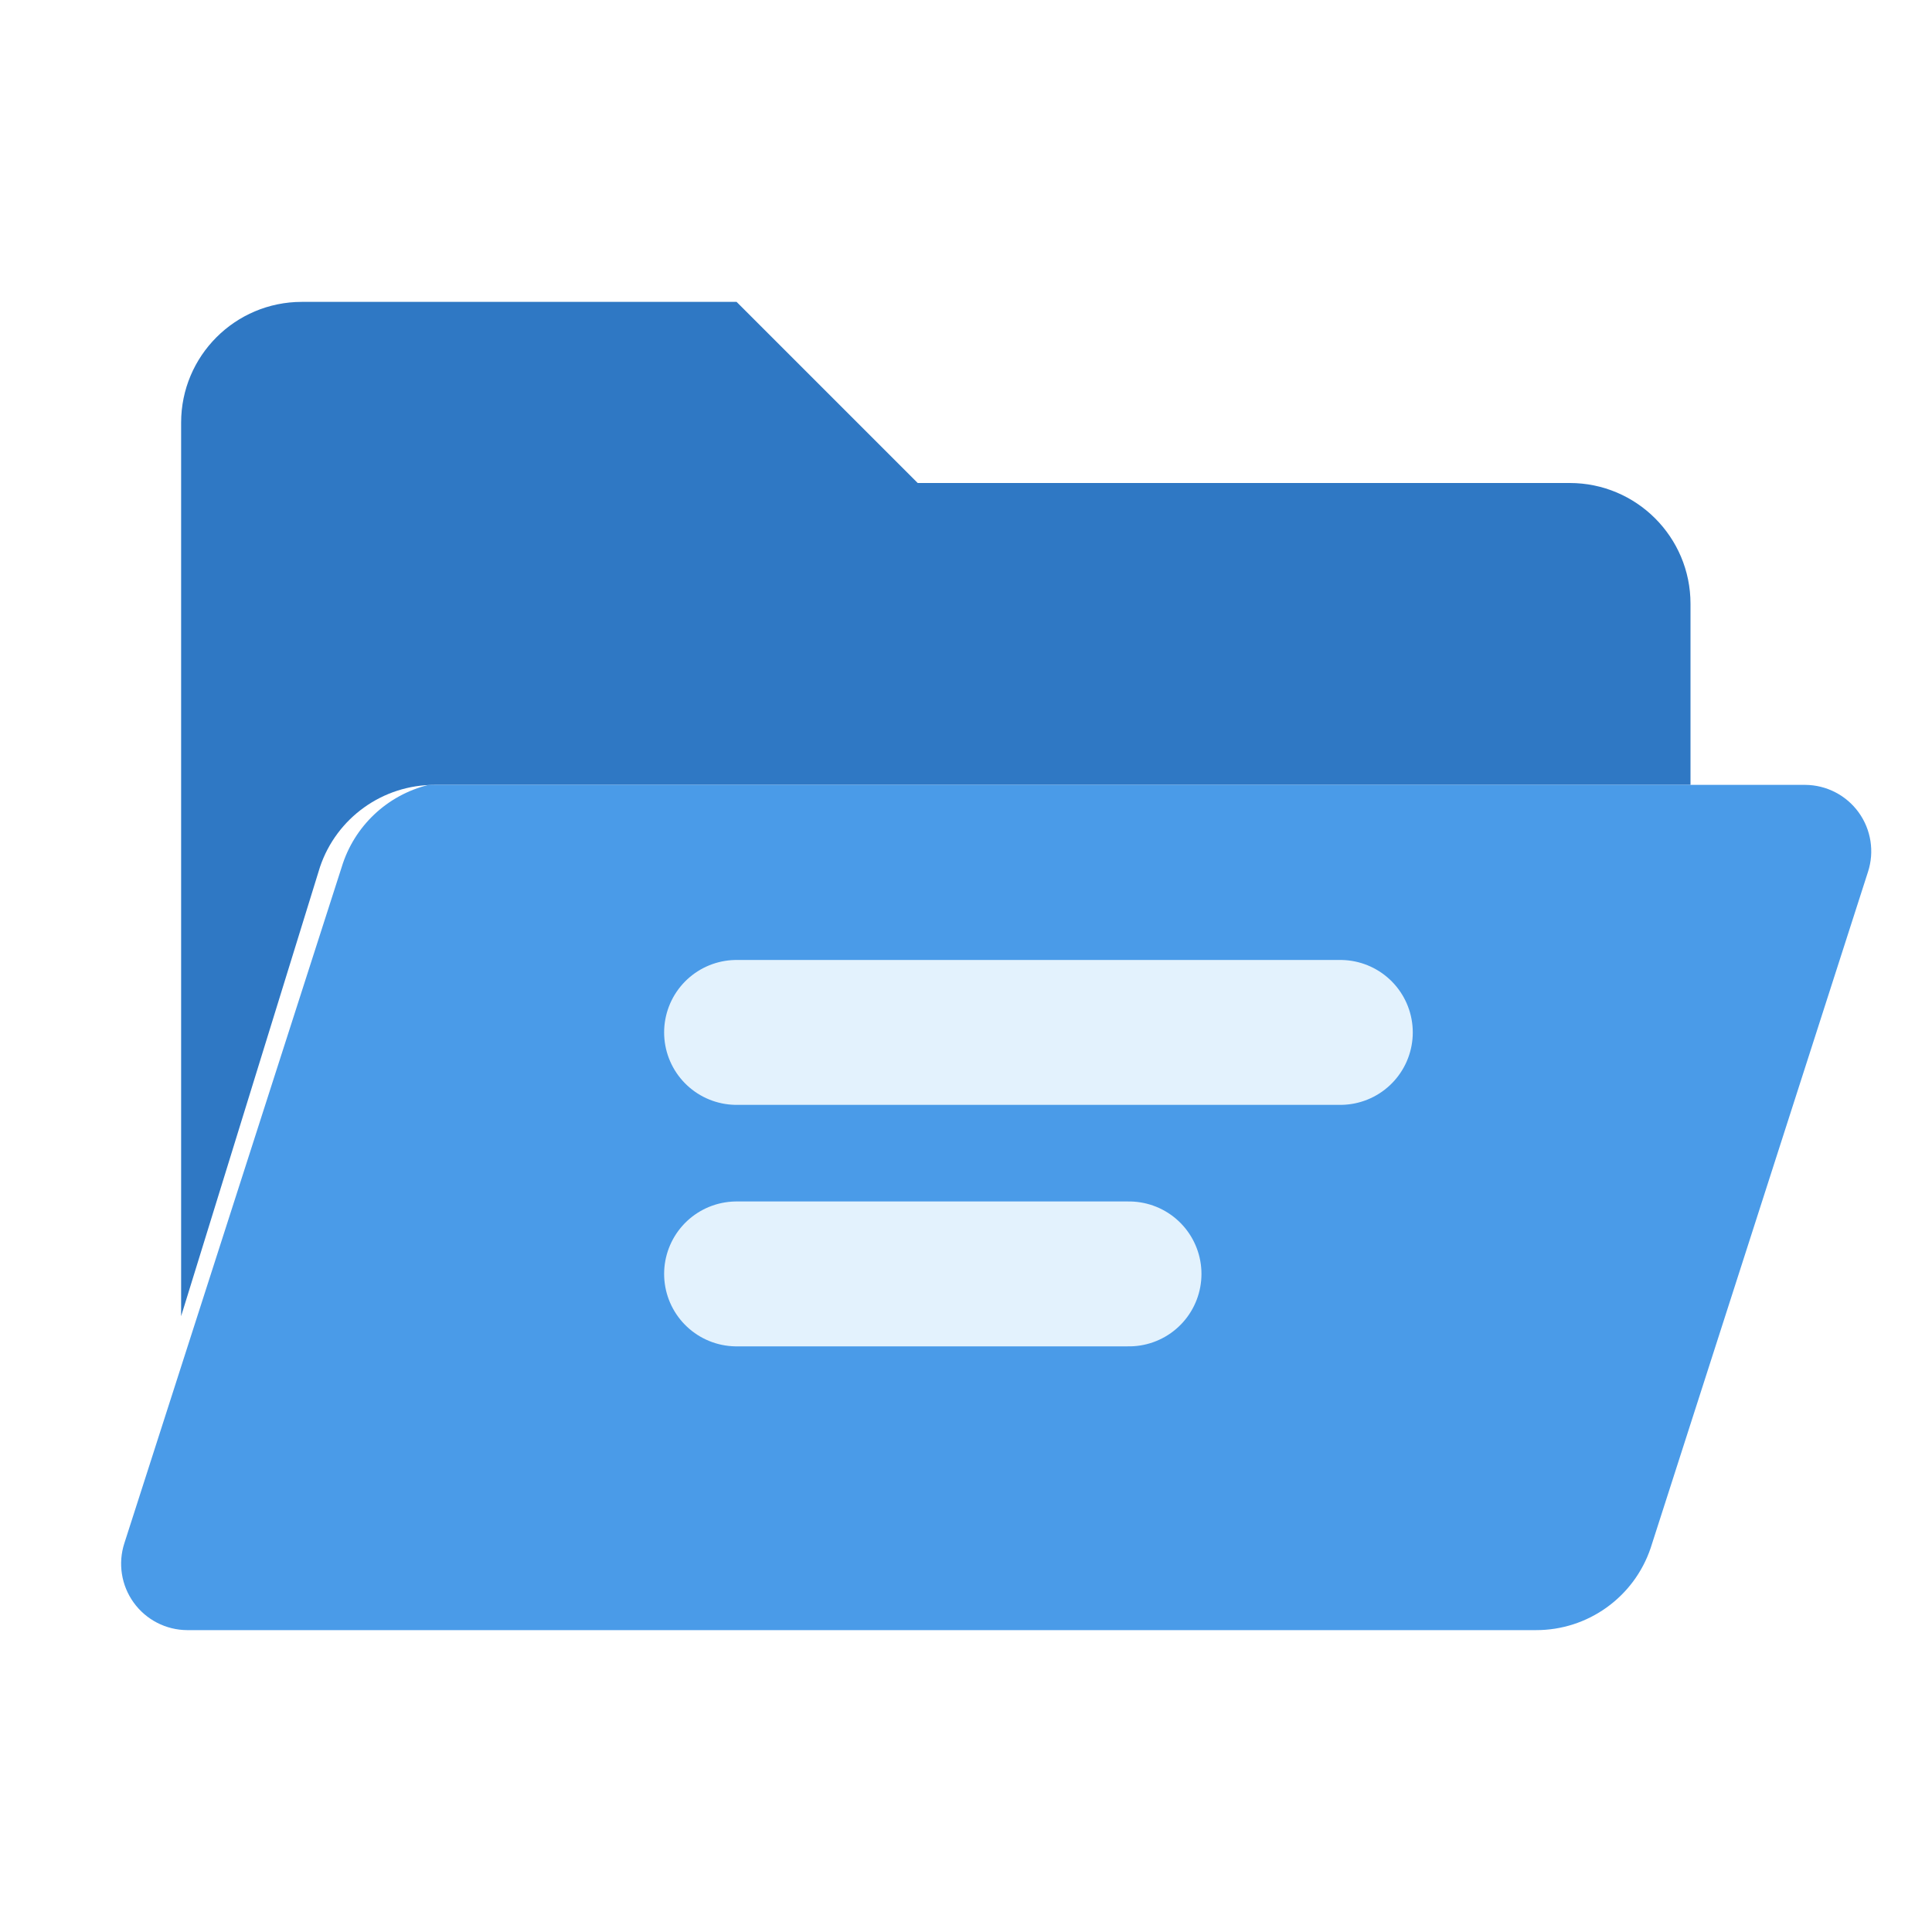
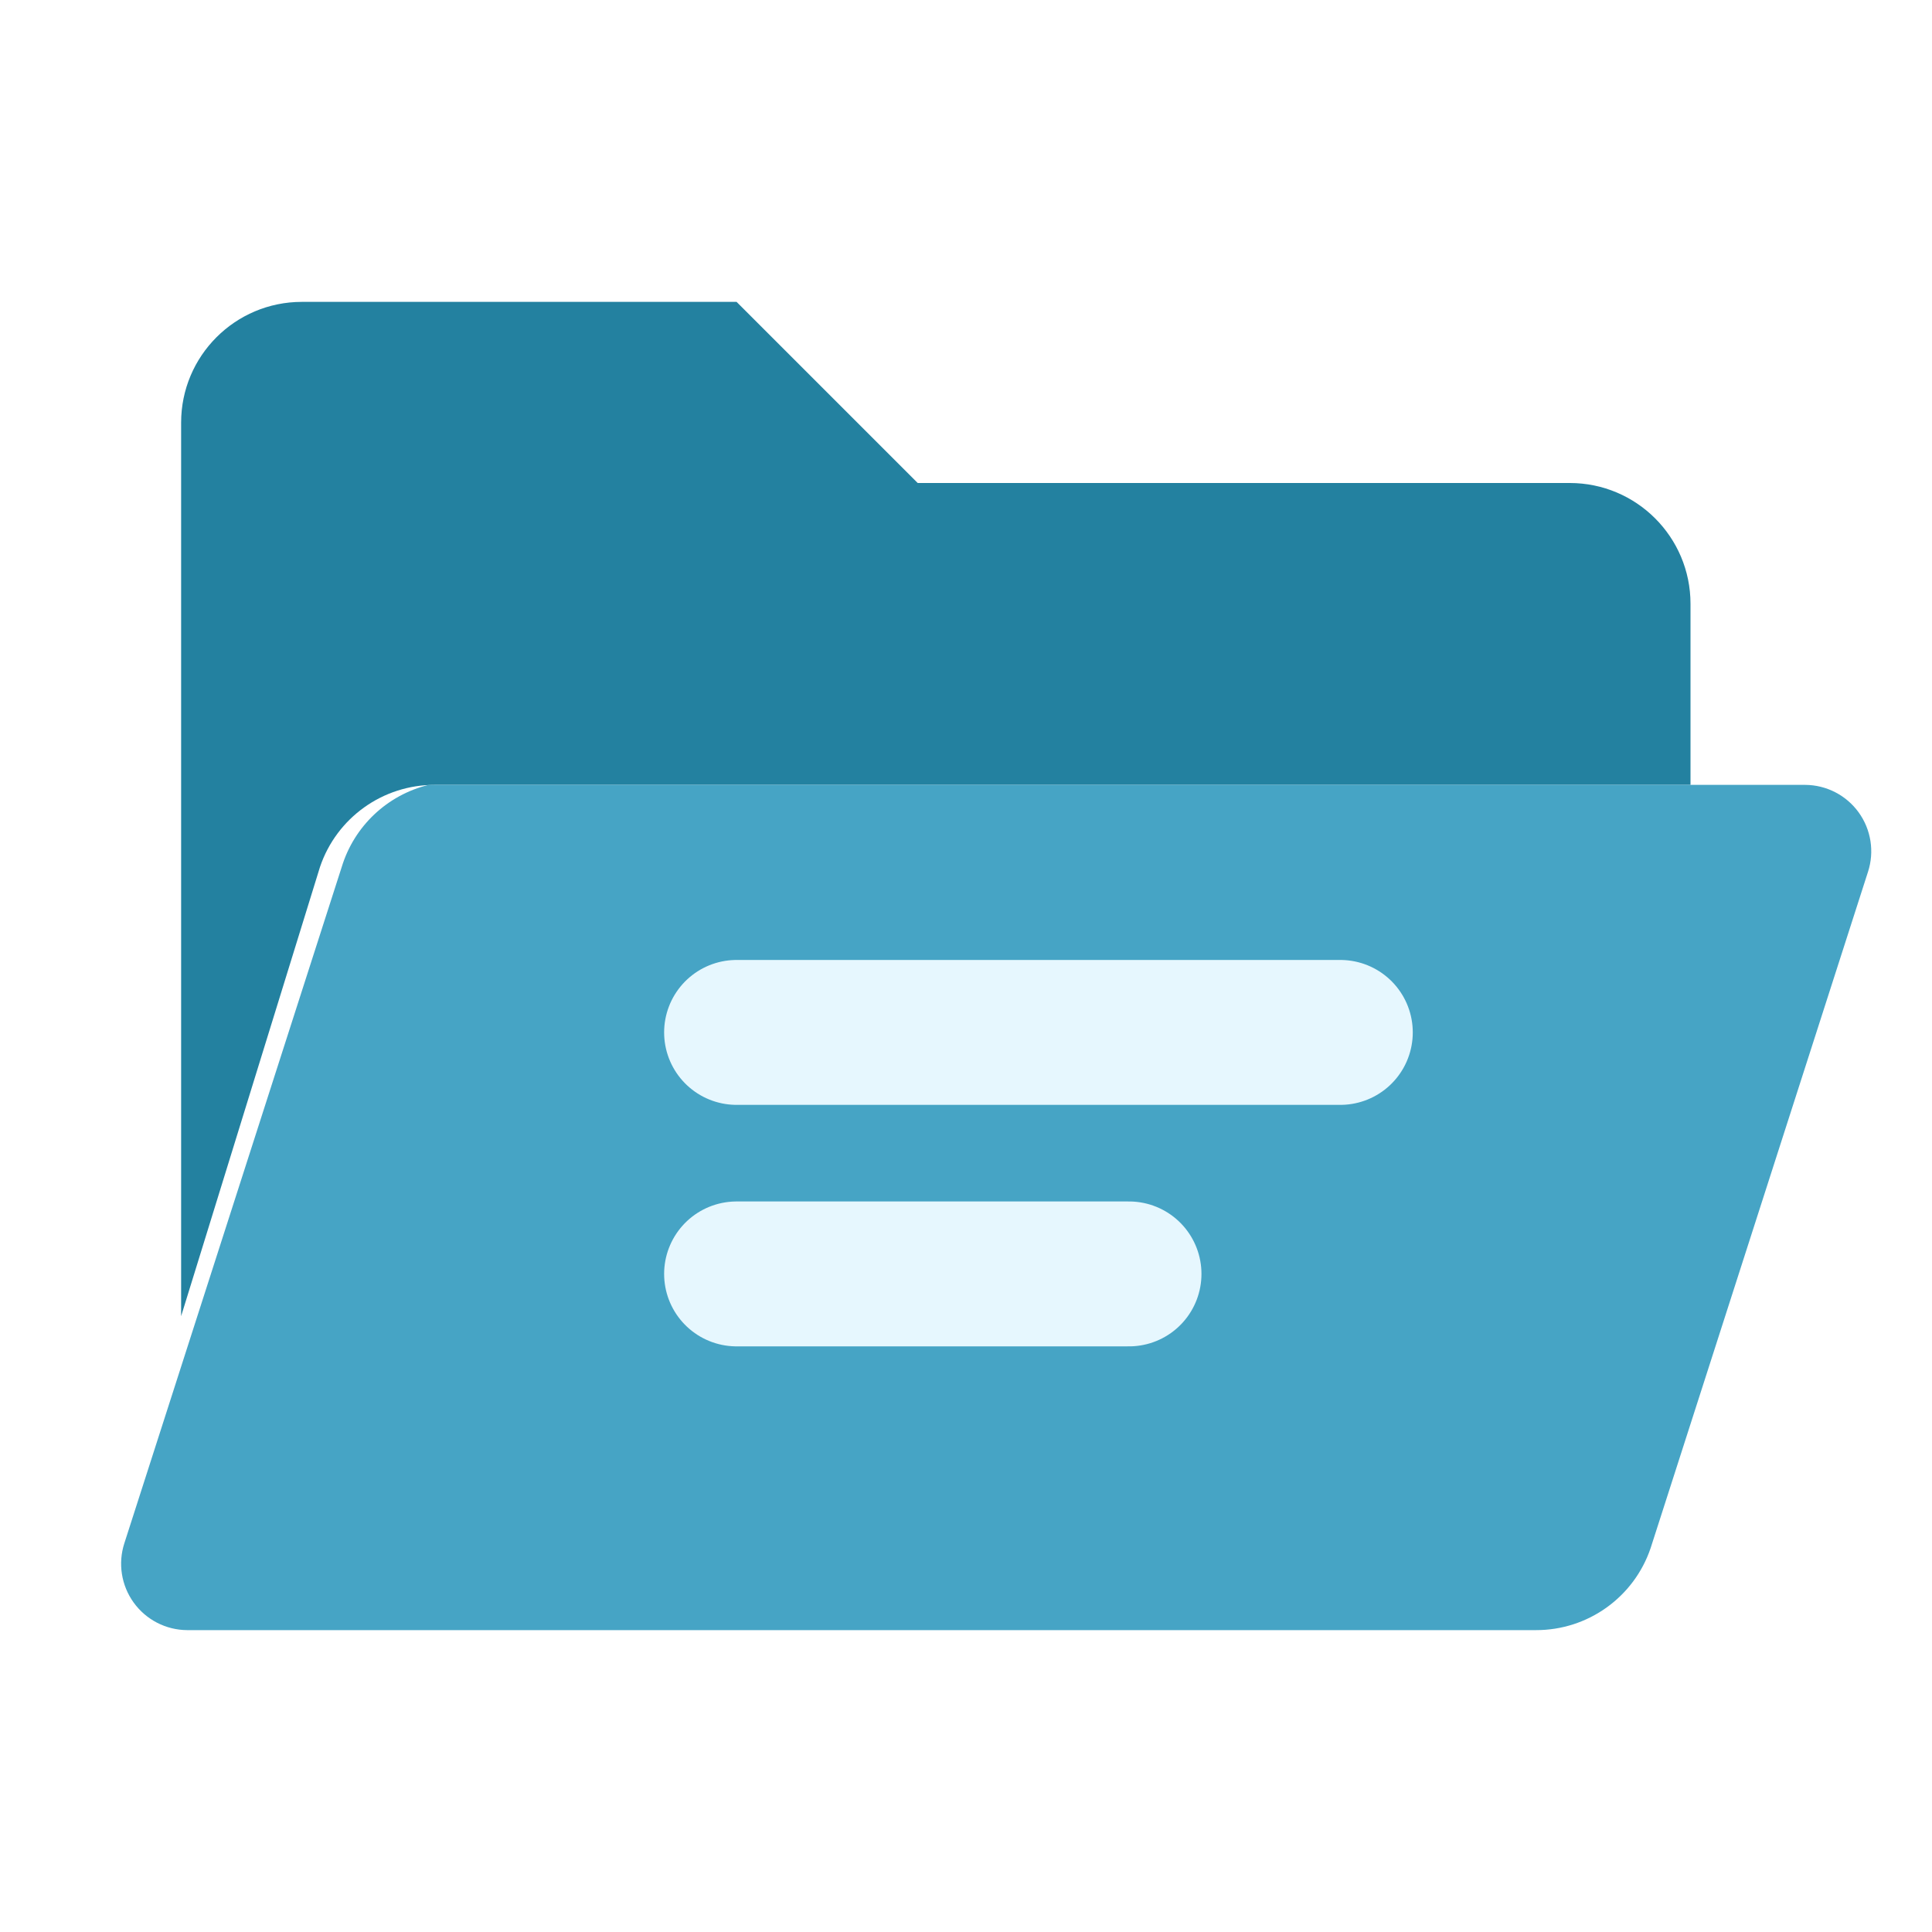
<svg xmlns="http://www.w3.org/2000/svg" viewBox="0 0 16 16">
-   <path d="M1.5 3.5a1 1 0 0 1 1-1h3.6l1.5 1.5h5.4a1 1 0 0 1 1 1v1.5H3.6a1 1 0 0 0-.95.68L1.5 10.9Z" fill="#2f78c4" />
-   <path d="M3.55 6.5h11.4a.55.55 0 0 1 .52.72l-1.8 5.6a1 1 0 0 1-.95.68H1.55a.55.55 0 0 1-.52-.72l1.8-5.6a1 1 0 0 1 .72-.68Z" fill="#4a9be8" />
+   <path d="M1.5 3.5a1 1 0 0 1 1-1h3.6l1.5 1.5h5.4a1 1 0 0 1 1 1v1.5H3.6a1 1 0 0 0-.95.68L1.5 10.9Z" fill="#2381a0" />
+   <path d="M3.55 6.5h11.4a.55.55 0 0 1 .52.72l-1.8 5.6a1 1 0 0 1-.95.68H1.55a.55.55 0 0 1-.52-.72l1.8-5.6a1 1 0 0 1 .72-.68Z" fill="#46a4c5" />
  <g transform="translate(.6 .3)">
-     <path d="M5.5 8.25h5M5.5 10.25h3.25" fill="none" stroke="#e3f2fd" stroke-width="1.2" stroke-linecap="round" stroke-linejoin="round" />
+     <path d="M5.5 8.25h5M5.5 10.25h3.25" fill="none" stroke="#e6f7fe" stroke-width="1.2" stroke-linecap="round" stroke-linejoin="round" />
  </g>
</svg>
